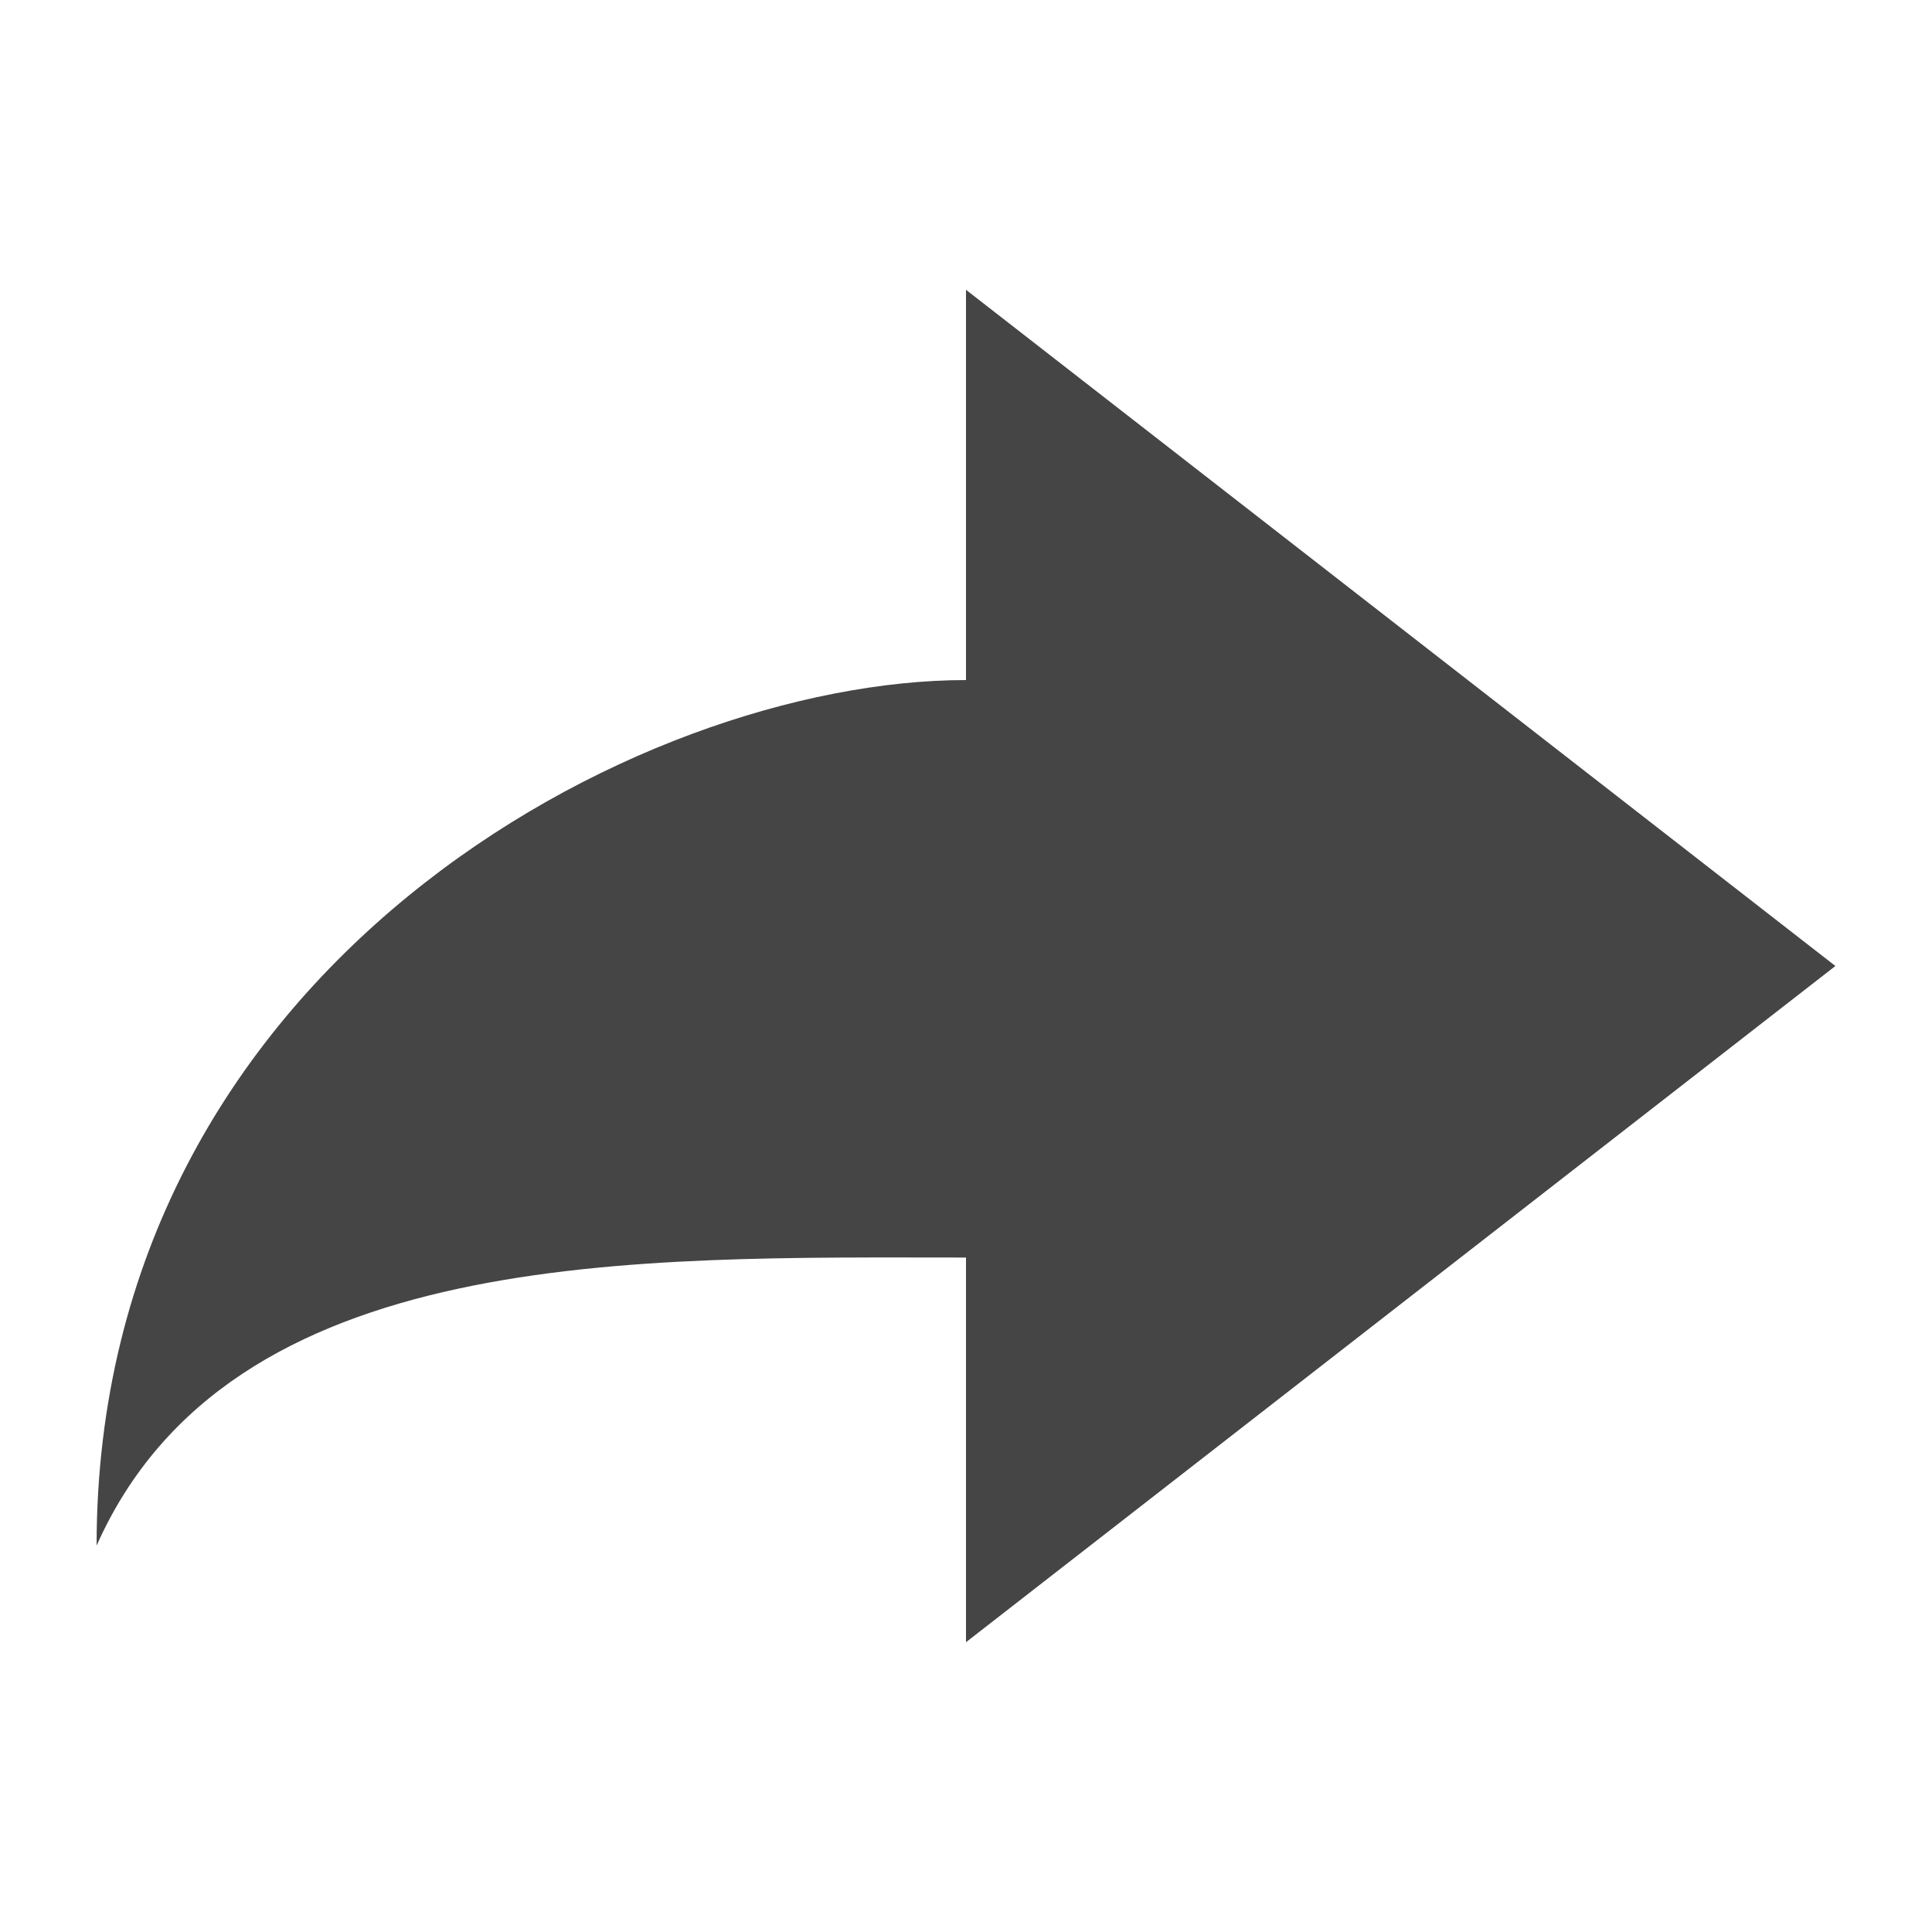
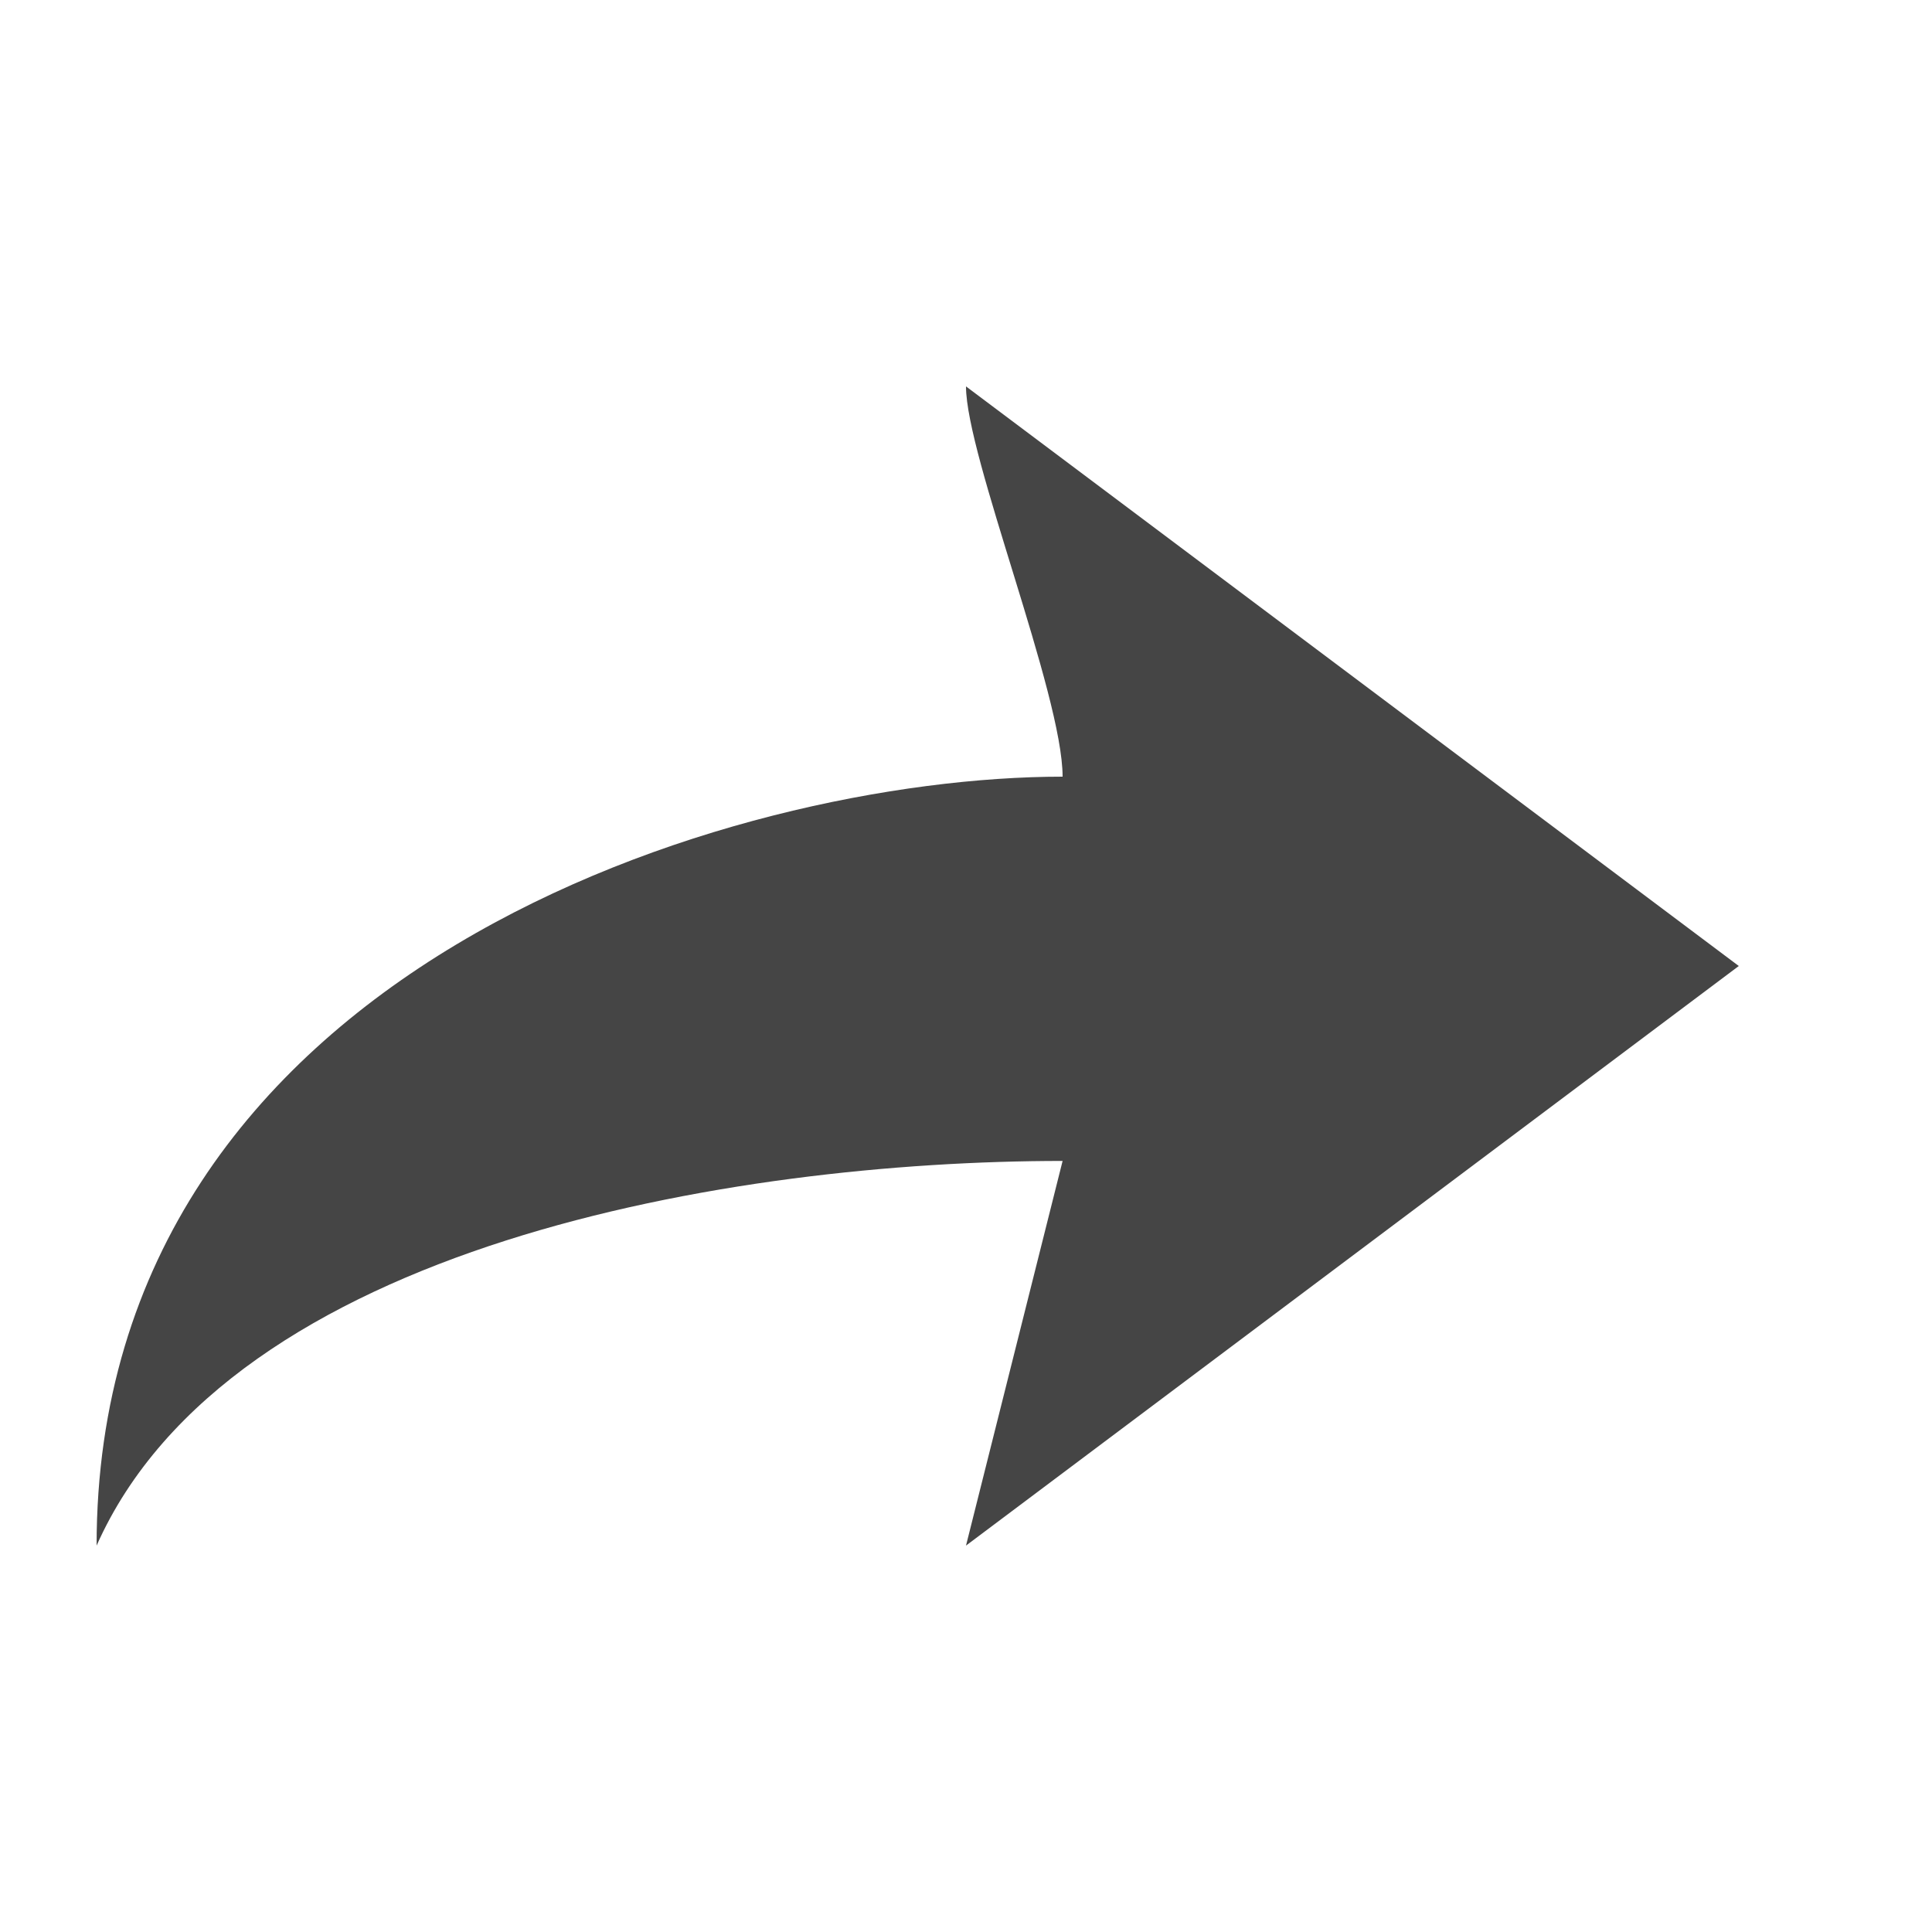
<svg xmlns="http://www.w3.org/2000/svg" width="20px" height="20px" viewBox="0 0 20 20" version="1.1">
  <defs />
  <g id="Mockups" stroke="none" stroke-width="1" fill="none" fill-rule="evenodd">
    <g id="redo" fill="#454545">
      <g id="undo">
-         <path d="M19,10 L10,17 L10,13.018 C6.583,13.018 2.384,12.887 1,16 C1,10.017 6.601,7.04 10,7.04 C10,6.189 10,3.719 10,3 L19,10 L19,10 Z" />
+         <path d="M10,16 L11,12.018 C7.583,12.018 2.384,12.887 1,16 C1,10.017 7.601,8.04 11,8.04 C11,7.189 10,4.719 10,4 L18,10 L10,16 Z" />
      </g>
    </g>
  </g>
</svg>
